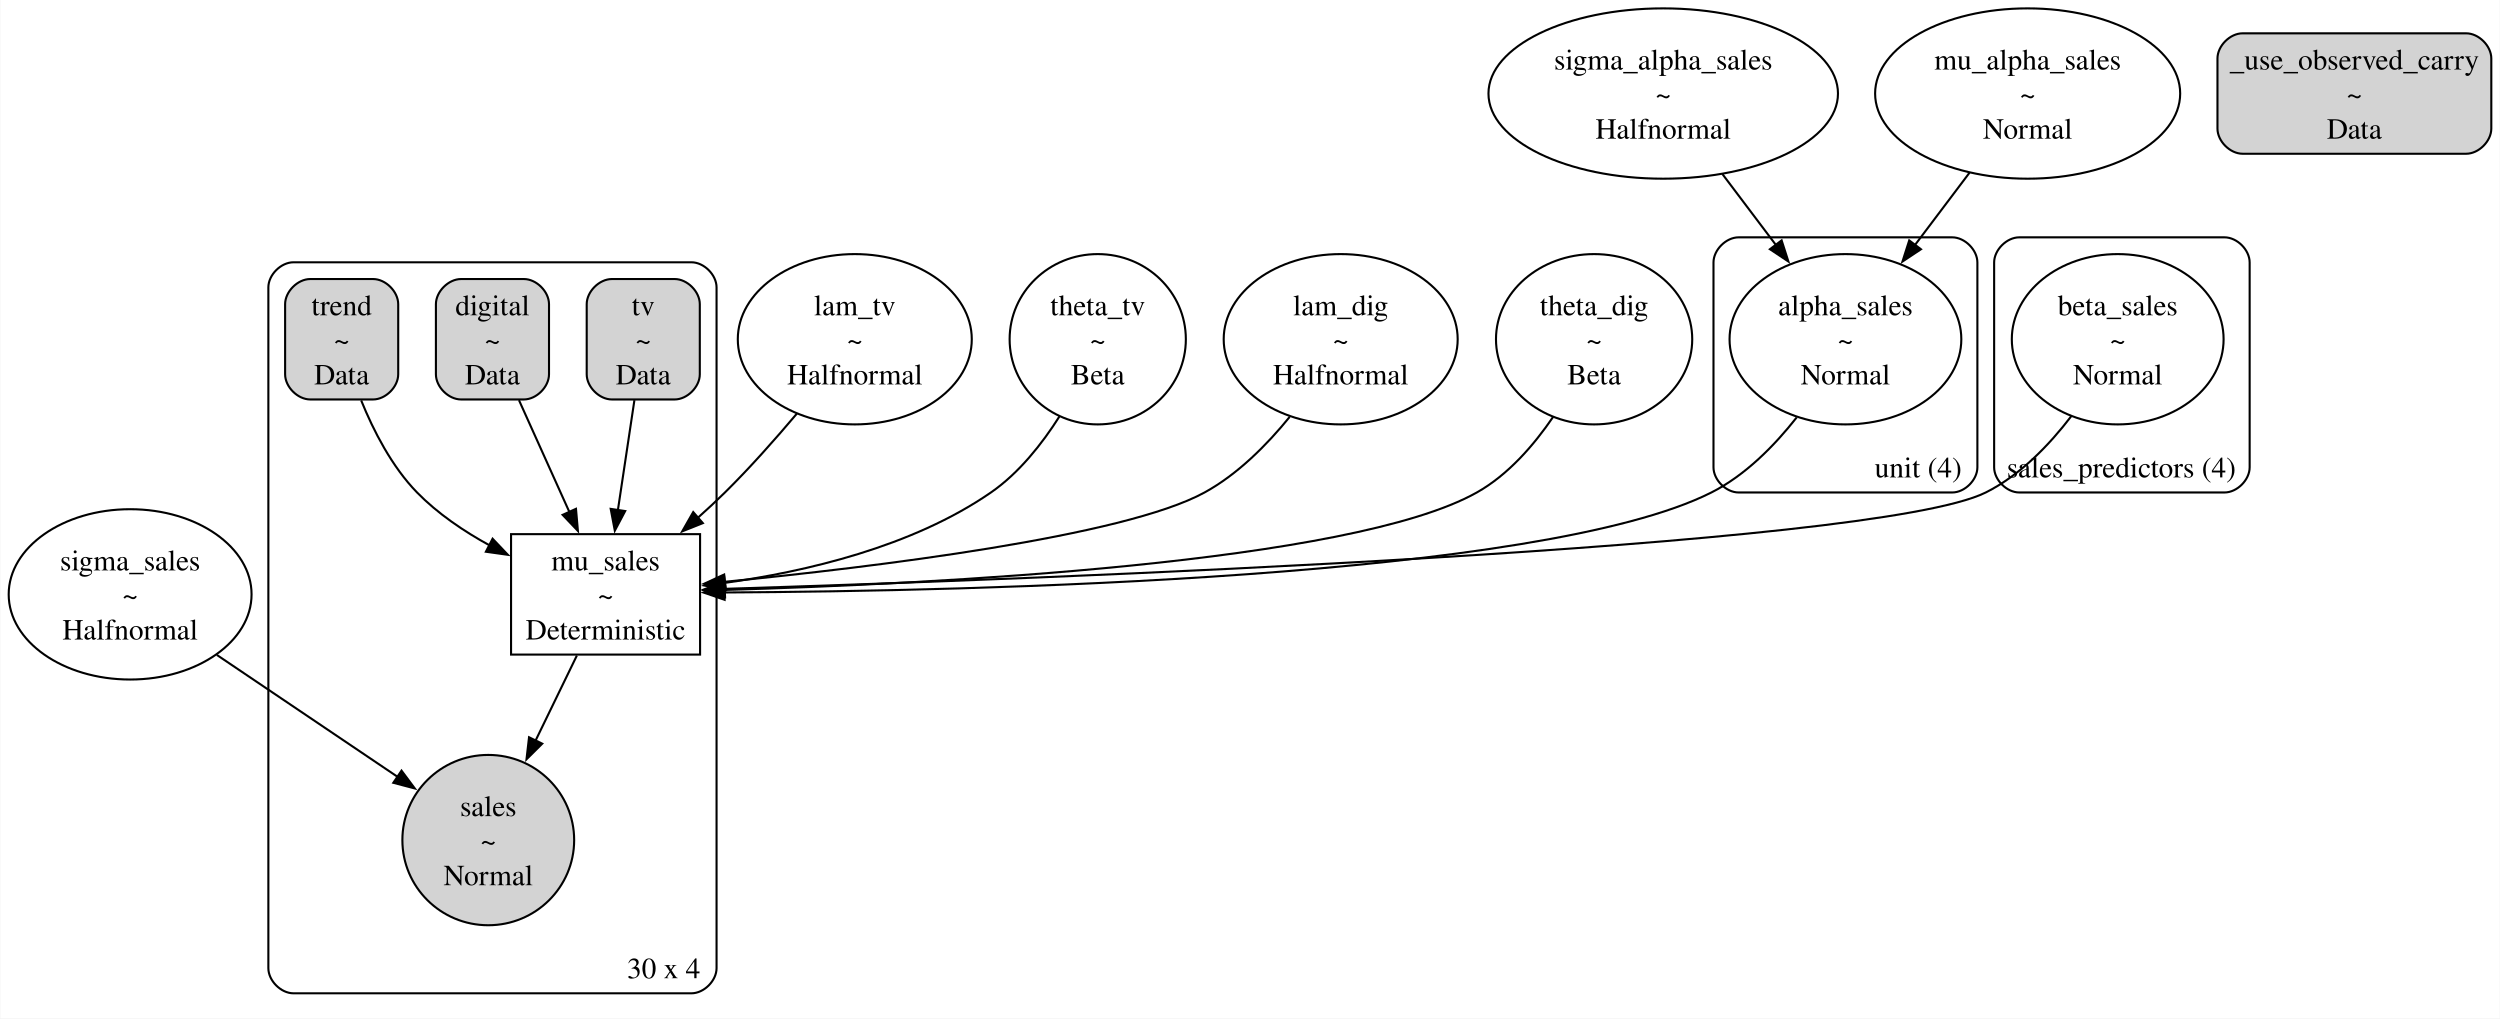
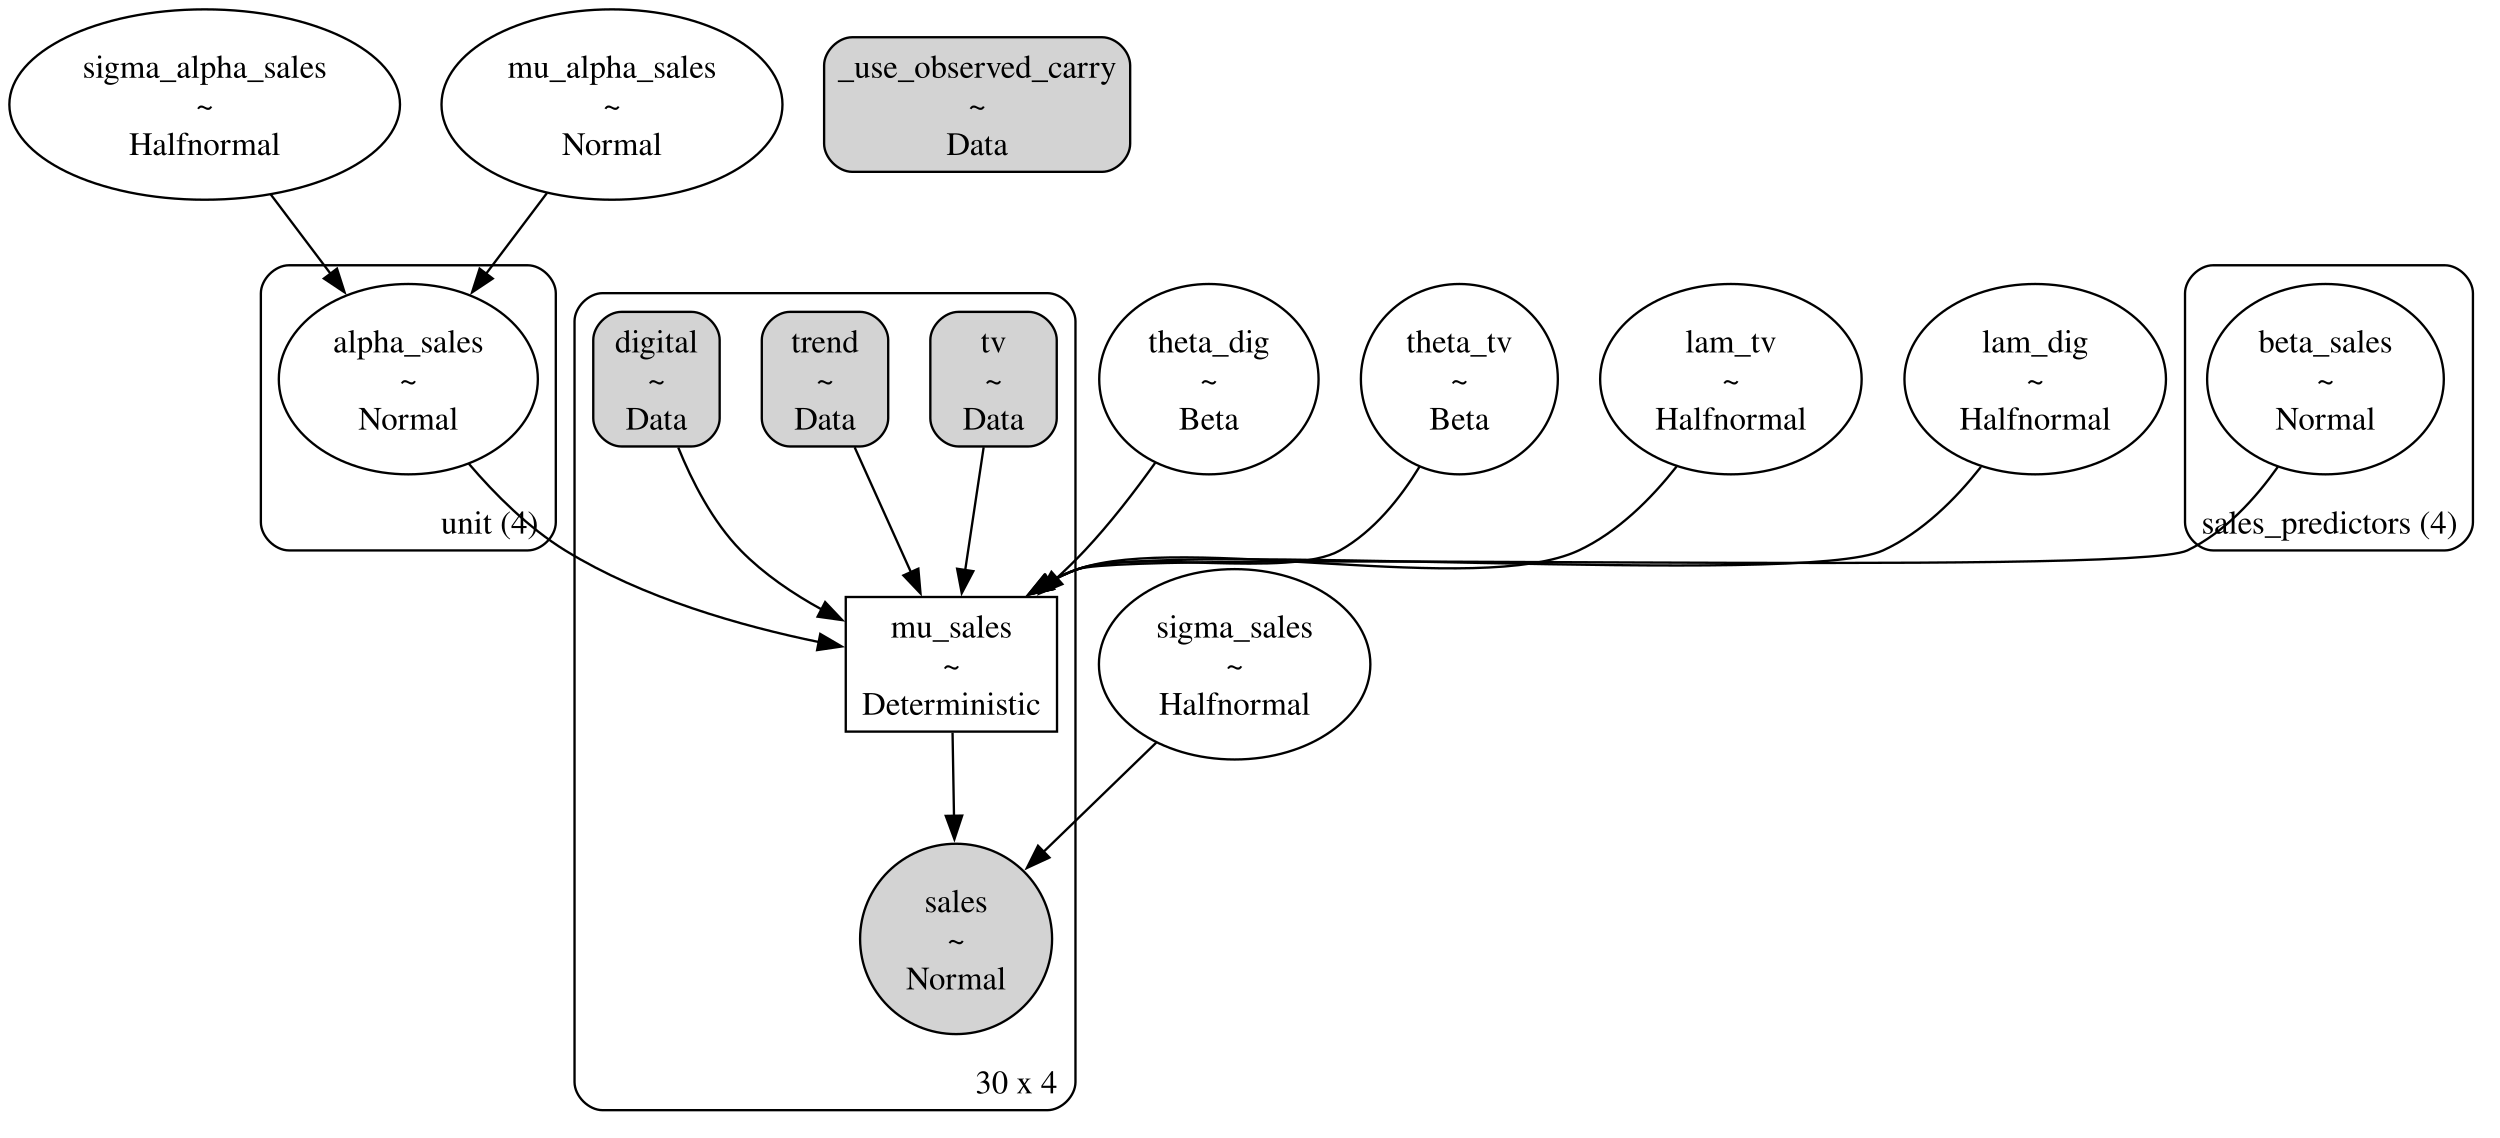
- <svg xmlns="http://www.w3.org/2000/svg" width="1193pt" height="486pt" viewBox="0.00 0.00 1193.36 486.27">
+ <svg xmlns="http://www.w3.org/2000/svg" width="1068pt" height="486pt" viewBox="0.00 0.00 1068.00 486.00">
  <g id="graph0" class="graph" transform="scale(1 1) rotate(0) translate(4 482.27)">
-     <polygon fill="white" stroke="none" points="-4,4 -4,-482.27 1189.36,-482.27 1189.36,4 -4,4" />
+     <polygon fill="white" stroke="none" points="-4,4 -4,-482.27 1064.44,-482.27 1064.44,4 -4,4" />
    <g id="clust1" class="cluster">
-       <path fill="none" stroke="black" d="M135.98,-8C135.98,-8 325.98,-8 325.98,-8 331.98,-8 337.98,-14 337.98,-20 337.98,-20 337.98,-345.04 337.98,-345.04 337.98,-351.04 331.98,-357.04 325.98,-357.04 325.98,-357.04 135.98,-357.04 135.98,-357.04 129.98,-357.04 123.98,-351.04 123.98,-345.04 123.98,-345.04 123.98,-20 123.98,-20 123.98,-14 129.98,-8 135.98,-8" />
-       <text text-anchor="middle" x="312.73" y="-15.2" font-family="Times,serif" font-size="14.00">30 x 4</text>
+       <path fill="none" stroke="black" d="M253.44,-8C253.44,-8 443.44,-8 443.44,-8 449.44,-8 455.44,-14 455.44,-20 455.44,-20 455.44,-345.04 455.44,-345.04 455.44,-351.04 449.44,-357.04 443.44,-357.04 443.44,-357.04 253.44,-357.04 253.44,-357.04 247.44,-357.04 241.44,-351.04 241.44,-345.04 241.44,-345.04 241.44,-20 241.44,-20 241.44,-14 247.44,-8 253.44,-8" />
+       <text xml:space="preserve" text-anchor="middle" x="430.19" y="-15.2" font-family="Times,serif" font-size="14.00">30 x 4</text>
    </g>
    <g id="clust2" class="cluster">
-       <path fill="none" stroke="black" d="M825.98,-247.13C825.98,-247.13 927.98,-247.13 927.98,-247.13 933.98,-247.13 939.98,-253.13 939.98,-259.13 939.98,-259.13 939.98,-356.95 939.98,-356.95 939.98,-362.95 933.98,-368.95 927.98,-368.95 927.98,-368.95 825.98,-368.95 825.98,-368.95 819.98,-368.95 813.98,-362.95 813.98,-356.95 813.98,-356.95 813.98,-259.13 813.98,-259.13 813.98,-253.13 819.98,-247.13 825.98,-247.13" />
-       <text text-anchor="middle" x="911.73" y="-254.33" font-family="Times,serif" font-size="14.00">unit (4)</text>
+       <path fill="none" stroke="black" d="M119.44,-247.13C119.44,-247.13 221.44,-247.13 221.44,-247.13 227.44,-247.13 233.44,-253.13 233.44,-259.13 233.44,-259.13 233.44,-356.95 233.44,-356.95 233.44,-362.95 227.44,-368.95 221.44,-368.95 221.44,-368.95 119.44,-368.95 119.44,-368.95 113.44,-368.95 107.44,-362.95 107.44,-356.95 107.44,-356.95 107.44,-259.13 107.44,-259.13 107.44,-253.13 113.44,-247.13 119.44,-247.13" />
+       <text xml:space="preserve" text-anchor="middle" x="205.19" y="-254.33" font-family="Times,serif" font-size="14.00">unit (4)</text>
    </g>
    <g id="clust3" class="cluster">
-       <path fill="none" stroke="black" d="M959.98,-247.13C959.98,-247.13 1057.98,-247.13 1057.98,-247.13 1063.98,-247.13 1069.98,-253.13 1069.98,-259.13 1069.98,-259.13 1069.98,-356.95 1069.98,-356.95 1069.98,-362.95 1063.98,-368.95 1057.98,-368.95 1057.98,-368.95 959.98,-368.95 959.98,-368.95 953.98,-368.95 947.98,-362.95 947.98,-356.95 947.98,-356.95 947.98,-259.13 947.98,-259.13 947.98,-253.13 953.98,-247.13 959.98,-247.13" />
-       <text text-anchor="middle" x="1008.73" y="-254.33" font-family="Times,serif" font-size="14.00">sales_predictors (4)</text>
+       <path fill="none" stroke="black" d="M941.44,-247.13C941.44,-247.13 1040.44,-247.13 1040.44,-247.13 1046.44,-247.13 1052.44,-253.13 1052.44,-259.13 1052.44,-259.13 1052.44,-356.95 1052.44,-356.95 1052.44,-362.95 1046.44,-368.95 1040.44,-368.95 1040.44,-368.95 941.44,-368.95 941.44,-368.95 935.44,-368.95 929.44,-362.95 929.44,-356.95 929.44,-356.95 929.44,-259.13 929.44,-259.13 929.44,-253.13 935.44,-247.13 941.44,-247.13" />
+       <text xml:space="preserve" text-anchor="middle" x="991.19" y="-254.33" font-family="Times,serif" font-size="14.00">sales_predictors (4)</text>
    </g>
    <g id="node1" class="node">
-       <ellipse fill="none" stroke="black" cx="57.98" cy="-198.48" rx="57.98" ry="40.66" />
-       <text text-anchor="middle" x="57.98" y="-209.93" font-family="Times,serif" font-size="14.00">sigma_sales</text>
-       <text text-anchor="middle" x="57.98" y="-193.43" font-family="Times,serif" font-size="14.00">~</text>
-       <text text-anchor="middle" x="57.98" y="-176.93" font-family="Times,serif" font-size="14.00">Halfnormal</text>
+       <ellipse fill="none" stroke="black" cx="83.44" cy="-437.61" rx="83.44" ry="40.66" />
+       <text xml:space="preserve" text-anchor="middle" x="83.44" y="-449.06" font-family="Times,serif" font-size="14.00">sigma_alpha_sales</text>
+       <text xml:space="preserve" text-anchor="middle" x="83.44" y="-432.56" font-family="Times,serif" font-size="14.00">~</text>
+       <text xml:space="preserve" text-anchor="middle" x="83.44" y="-416.06" font-family="Times,serif" font-size="14.00">Halfnormal</text>
+     </g>
+     <g id="node14" class="node">
+       <ellipse fill="none" stroke="black" cx="170.44" cy="-320.29" rx="55.33" ry="40.66" />
+       <text xml:space="preserve" text-anchor="middle" x="170.44" y="-331.74" font-family="Times,serif" font-size="14.00">alpha_sales</text>
+       <text xml:space="preserve" text-anchor="middle" x="170.44" y="-315.24" font-family="Times,serif" font-size="14.00">~</text>
+       <text xml:space="preserve" text-anchor="middle" x="170.44" y="-298.74" font-family="Times,serif" font-size="14.00">Normal</text>
+     </g>
+     <g id="edge2" class="edge">
+       <path fill="none" stroke="black" d="M111.69,-399.17C119.83,-388.38 128.78,-376.51 137.19,-365.36" />
+       <polygon fill="black" stroke="black" points="139.96,-367.5 143.19,-357.41 134.38,-363.28 139.96,-367.5" />
+     </g>
+     <g id="node2" class="node">
+       <ellipse fill="none" stroke="black" cx="257.44" cy="-437.61" rx="72.83" ry="40.66" />
+       <text xml:space="preserve" text-anchor="middle" x="257.44" y="-449.06" font-family="Times,serif" font-size="14.00">mu_alpha_sales</text>
+       <text xml:space="preserve" text-anchor="middle" x="257.44" y="-432.56" font-family="Times,serif" font-size="14.00">~</text>
+       <text xml:space="preserve" text-anchor="middle" x="257.44" y="-416.06" font-family="Times,serif" font-size="14.00">Normal</text>
+     </g>
+     <g id="edge1" class="edge">
+       <path fill="none" stroke="black" d="M229.67,-399.81C221.35,-388.78 212.15,-376.58 203.52,-365.14" />
+       <polygon fill="black" stroke="black" points="206.49,-363.26 197.67,-357.39 200.9,-367.48 206.49,-363.26" />
+     </g>
+     <g id="node3" class="node">
+       <ellipse fill="none" stroke="black" cx="512.44" cy="-320.29" rx="46.85" ry="40.66" />
+       <text xml:space="preserve" text-anchor="middle" x="512.44" y="-331.74" font-family="Times,serif" font-size="14.00">theta_dig</text>
+       <text xml:space="preserve" text-anchor="middle" x="512.44" y="-315.24" font-family="Times,serif" font-size="14.00">~</text>
+       <text xml:space="preserve" text-anchor="middle" x="512.44" y="-298.74" font-family="Times,serif" font-size="14.00">Beta</text>
+     </g>
+     <g id="node12" class="node">
+       <polygon fill="none" stroke="black" points="447.56,-227.23 357.31,-227.23 357.31,-169.73 447.56,-169.73 447.56,-227.23" />
+       <text xml:space="preserve" text-anchor="middle" x="402.44" y="-209.93" font-family="Times,serif" font-size="14.00">mu_sales</text>
+       <text xml:space="preserve" text-anchor="middle" x="402.44" y="-193.43" font-family="Times,serif" font-size="14.00">~</text>
+       <text xml:space="preserve" text-anchor="middle" x="402.44" y="-176.93" font-family="Times,serif" font-size="14.00">Deterministic</text>
+     </g>
+     <g id="edge4" class="edge">
+       <path fill="none" stroke="black" d="M489.5,-284.55C480.7,-272.22 470.19,-258.58 459.44,-247.13 455.62,-243.07 451.46,-239.01 447.19,-235.08" />
+       <polygon fill="black" stroke="black" points="449.83,-232.74 440.03,-228.72 445.18,-237.98 449.83,-232.74" />
+     </g>
+     <g id="node4" class="node">
+       <ellipse fill="none" stroke="black" cx="619.44" cy="-320.29" rx="42.07" ry="40.66" />
+       <text xml:space="preserve" text-anchor="middle" x="619.44" y="-331.74" font-family="Times,serif" font-size="14.00">theta_tv</text>
+       <text xml:space="preserve" text-anchor="middle" x="619.44" y="-315.24" font-family="Times,serif" font-size="14.00">~</text>
+       <text xml:space="preserve" text-anchor="middle" x="619.44" y="-298.74" font-family="Times,serif" font-size="14.00">Beta</text>
+     </g>
+     <g id="edge5" class="edge">
+       <path fill="none" stroke="black" d="M602.48,-282.99C594.2,-269.39 582.87,-255.27 568.44,-247.13 546.7,-234.88 479.86,-247.75 456.44,-239.13 452.32,-237.62 448.24,-235.69 444.28,-233.5" />
+       <polygon fill="black" stroke="black" points="446.36,-230.67 436.01,-228.4 442.69,-236.63 446.36,-230.67" />
+     </g>
+     <g id="node5" class="node">
+       <ellipse fill="none" stroke="black" cx="735.44" cy="-320.29" rx="55.86" ry="40.66" />
+       <text xml:space="preserve" text-anchor="middle" x="735.44" y="-331.74" font-family="Times,serif" font-size="14.00">lam_tv</text>
+       <text xml:space="preserve" text-anchor="middle" x="735.44" y="-315.24" font-family="Times,serif" font-size="14.00">~</text>
+       <text xml:space="preserve" text-anchor="middle" x="735.44" y="-298.74" font-family="Times,serif" font-size="14.00">Halfnormal</text>
+     </g>
+     <g id="edge7" class="edge">
+       <path fill="none" stroke="black" d="M712.22,-282.94C701.34,-269.16 687.09,-254.92 670.44,-247.13 627.33,-226.97 501.38,-254.8 456.44,-239.13 452.23,-237.67 448.08,-235.75 444.05,-233.56" />
+       <polygon fill="black" stroke="black" points="446,-230.65 435.65,-228.41 442.35,-236.62 446,-230.65" />
+     </g>
+     <g id="node6" class="node">
+       <ellipse fill="none" stroke="black" cx="865.44" cy="-320.29" rx="55.86" ry="40.66" />
+       <text xml:space="preserve" text-anchor="middle" x="865.44" y="-331.74" font-family="Times,serif" font-size="14.00">lam_dig</text>
+       <text xml:space="preserve" text-anchor="middle" x="865.44" y="-315.24" font-family="Times,serif" font-size="14.00">~</text>
+       <text xml:space="preserve" text-anchor="middle" x="865.44" y="-298.74" font-family="Times,serif" font-size="14.00">Halfnormal</text>
+     </g>
+     <g id="edge8" class="edge">
+       <path fill="none" stroke="black" d="M842.28,-282.82C831.4,-269.02 817.14,-254.8 800.44,-247.13 765.69,-231.18 492.63,-251.46 456.44,-239.13 452.22,-237.7 448.06,-235.81 444.03,-233.62" />
+       <polygon fill="black" stroke="black" points="445.98,-230.71 435.62,-228.49 442.33,-236.69 445.98,-230.71" />
+     </g>
+     <g id="node7" class="node">
+       <path fill="lightgrey" stroke="black" d="M466.81,-466.36C466.81,-466.36 360.06,-466.36 360.06,-466.36 354.06,-466.36 348.06,-460.36 348.06,-454.36 348.06,-454.36 348.06,-420.86 348.06,-420.86 348.06,-414.86 354.06,-408.86 360.06,-408.86 360.06,-408.86 466.81,-408.86 466.81,-408.86 472.81,-408.86 478.81,-414.86 478.81,-420.86 478.81,-420.86 478.81,-454.36 478.81,-454.36 478.81,-460.36 472.81,-466.36 466.81,-466.36" />
+       <text xml:space="preserve" text-anchor="middle" x="413.44" y="-449.06" font-family="Times,serif" font-size="14.00">_use_observed_carry</text>
+       <text xml:space="preserve" text-anchor="middle" x="413.44" y="-432.56" font-family="Times,serif" font-size="14.00">~</text>
+       <text xml:space="preserve" text-anchor="middle" x="413.44" y="-416.06" font-family="Times,serif" font-size="14.00">Data</text>
+     </g>
+     <g id="node8" class="node">
+       <ellipse fill="none" stroke="black" cx="523.44" cy="-198.48" rx="57.98" ry="40.66" />
+       <text xml:space="preserve" text-anchor="middle" x="523.44" y="-209.93" font-family="Times,serif" font-size="14.00">sigma_sales</text>
+       <text xml:space="preserve" text-anchor="middle" x="523.44" y="-193.43" font-family="Times,serif" font-size="14.00">~</text>
+       <text xml:space="preserve" text-anchor="middle" x="523.44" y="-176.93" font-family="Times,serif" font-size="14.00">Halfnormal</text>
+     </g>
+     <g id="node9" class="node">
+       <ellipse fill="lightgrey" stroke="black" cx="404.44" cy="-81.16" rx="41.01" ry="40.66" />
+       <text xml:space="preserve" text-anchor="middle" x="404.44" y="-92.61" font-family="Times,serif" font-size="14.00">sales</text>
+       <text xml:space="preserve" text-anchor="middle" x="404.44" y="-76.11" font-family="Times,serif" font-size="14.00">~</text>
+       <text xml:space="preserve" text-anchor="middle" x="404.44" y="-59.61" font-family="Times,serif" font-size="14.00">Normal</text>
+     </g>
+     <g id="edge13" class="edge">
+       <path fill="none" stroke="black" d="M489.97,-165.05C474.87,-150.41 456.98,-133.07 441.47,-118.05" />
+       <polygon fill="black" stroke="black" points="444.31,-115.93 434.7,-111.48 439.44,-120.95 444.31,-115.93" />
    </g>
    <g id="node10" class="node">
-       <ellipse fill="lightgrey" stroke="black" cx="228.98" cy="-81.16" rx="41.01" ry="40.66" />
-       <text text-anchor="middle" x="228.98" y="-92.61" font-family="Times,serif" font-size="14.00">sales</text>
-       <text text-anchor="middle" x="228.98" y="-76.11" font-family="Times,serif" font-size="14.00">~</text>
-       <text text-anchor="middle" x="228.98" y="-59.61" font-family="Times,serif" font-size="14.00">Normal</text>
+       <path fill="lightgrey" stroke="black" d="M291.44,-349.04C291.44,-349.04 261.44,-349.04 261.44,-349.04 255.44,-349.04 249.44,-343.04 249.44,-337.04 249.44,-337.04 249.44,-303.54 249.44,-303.54 249.44,-297.54 255.44,-291.54 261.44,-291.54 261.44,-291.54 291.44,-291.54 291.44,-291.54 297.44,-291.54 303.44,-297.54 303.44,-303.54 303.44,-303.54 303.44,-337.04 303.44,-337.04 303.44,-343.04 297.44,-349.04 291.44,-349.04" />
+       <text xml:space="preserve" text-anchor="middle" x="276.44" y="-331.74" font-family="Times,serif" font-size="14.00">digital</text>
+       <text xml:space="preserve" text-anchor="middle" x="276.44" y="-315.24" font-family="Times,serif" font-size="14.00">~</text>
+       <text xml:space="preserve" text-anchor="middle" x="276.44" y="-298.74" font-family="Times,serif" font-size="14.00">Data</text>
+     </g>
+     <g id="edge6" class="edge">
+       <path fill="none" stroke="black" d="M285.75,-291.08C291.63,-276.6 300.41,-259.46 312.44,-247.13 322.28,-237.05 334.72,-228.63 347.18,-221.81" />
+       <polygon fill="black" stroke="black" points="348.5,-225.06 355.78,-217.37 345.29,-218.84 348.5,-225.06" />
+     </g>
+     <g id="node11" class="node">
+       <path fill="lightgrey" stroke="black" d="M363.44,-349.04C363.44,-349.04 333.44,-349.04 333.44,-349.04 327.44,-349.04 321.44,-343.04 321.44,-337.04 321.44,-337.04 321.44,-303.54 321.44,-303.54 321.44,-297.54 327.44,-291.54 333.44,-291.54 333.44,-291.54 363.44,-291.54 363.44,-291.54 369.44,-291.54 375.44,-297.54 375.44,-303.54 375.44,-303.54 375.44,-337.04 375.44,-337.04 375.44,-343.04 369.44,-349.04 363.44,-349.04" />
+       <text xml:space="preserve" text-anchor="middle" x="348.44" y="-331.74" font-family="Times,serif" font-size="14.00">trend</text>
+       <text xml:space="preserve" text-anchor="middle" x="348.44" y="-315.24" font-family="Times,serif" font-size="14.00">~</text>
+       <text xml:space="preserve" text-anchor="middle" x="348.44" y="-298.74" font-family="Times,serif" font-size="14.00">Data</text>
+     </g>
+     <g id="edge10" class="edge">
+       <path fill="none" stroke="black" d="M361.1,-291.2C368.28,-275.28 377.36,-255.13 385.18,-237.77" />
+       <polygon fill="black" stroke="black" points="388.32,-239.33 389.24,-228.77 381.94,-236.45 388.32,-239.33" />
    </g>
    <g id="edge12" class="edge">
-       <path fill="none" stroke="black" d="M99.38,-169.56C125.52,-151.93 159.25,-129.19 185.74,-111.32" />
-       <polygon fill="black" stroke="black" points="187.56,-114.32 193.89,-105.82 183.64,-108.51 187.56,-114.32" />
+       <path fill="none" stroke="black" d="M402.93,-169.27C403.12,-158.44 403.34,-145.73 403.55,-133.41" />
+       <polygon fill="black" stroke="black" points="407.04,-133.84 403.72,-123.78 400.04,-133.72 407.04,-133.84" />
    </g>
-     <g id="node2" class="node">
-       <ellipse fill="none" stroke="black" cx="789.98" cy="-437.61" rx="83.44" ry="40.66" />
-       <text text-anchor="middle" x="789.98" y="-449.06" font-family="Times,serif" font-size="14.00">sigma_alpha_sales</text>
-       <text text-anchor="middle" x="789.98" y="-432.56" font-family="Times,serif" font-size="14.00">~</text>
-       <text text-anchor="middle" x="789.98" y="-416.06" font-family="Times,serif" font-size="14.00">Halfnormal</text>
+     <g id="node13" class="node">
+       <path fill="lightgrey" stroke="black" d="M435.44,-349.04C435.44,-349.04 405.44,-349.04 405.44,-349.04 399.44,-349.04 393.44,-343.04 393.44,-337.04 393.44,-337.04 393.44,-303.54 393.44,-303.54 393.44,-297.54 399.44,-291.54 405.44,-291.54 405.44,-291.54 435.44,-291.54 435.44,-291.54 441.44,-291.54 447.44,-297.54 447.44,-303.54 447.44,-303.54 447.44,-337.04 447.44,-337.04 447.44,-343.04 441.44,-349.04 435.44,-349.04" />
+       <text xml:space="preserve" text-anchor="middle" x="420.44" y="-331.74" font-family="Times,serif" font-size="14.00">tv</text>
+       <text xml:space="preserve" text-anchor="middle" x="420.44" y="-315.24" font-family="Times,serif" font-size="14.00">~</text>
+       <text xml:space="preserve" text-anchor="middle" x="420.44" y="-298.74" font-family="Times,serif" font-size="14.00">Data</text>
    </g>
-     <g id="node14" class="node">
-       <ellipse fill="none" stroke="black" cx="876.98" cy="-320.29" rx="55.33" ry="40.66" />
-       <text text-anchor="middle" x="876.98" y="-331.74" font-family="Times,serif" font-size="14.00">alpha_sales</text>
-       <text text-anchor="middle" x="876.98" y="-315.24" font-family="Times,serif" font-size="14.00">~</text>
-       <text text-anchor="middle" x="876.98" y="-298.74" font-family="Times,serif" font-size="14.00">Normal</text>
+     <g id="edge11" class="edge">
+       <path fill="none" stroke="black" d="M416.22,-291.2C413.87,-275.58 410.91,-255.89 408.34,-238.76" />
+       <polygon fill="black" stroke="black" points="411.8,-238.26 406.86,-228.89 404.88,-239.3 411.8,-238.26" />
    </g>
-     <g id="edge1" class="edge">
-       <path fill="none" stroke="black" d="M818.23,-399.17C826.37,-388.38 835.33,-376.51 843.74,-365.36" />
-       <polygon fill="black" stroke="black" points="846.51,-367.5 849.74,-357.41 840.92,-363.28 846.51,-367.5" />
+     <g id="edge3" class="edge">
+       <path fill="none" stroke="black" d="M196.28,-284.16C207.6,-270.9 221.86,-256.72 237.44,-247.13 270.52,-226.77 312.66,-214.79 346.07,-207.94" />
+       <polygon fill="black" stroke="black" points="346.41,-211.44 355.56,-206.09 345.07,-204.56 346.41,-211.44" />
    </g>
-     <g id="node3" class="node">
-       <ellipse fill="none" stroke="black" cx="963.98" cy="-437.61" rx="72.83" ry="40.66" />
-       <text text-anchor="middle" x="963.98" y="-449.06" font-family="Times,serif" font-size="14.00">mu_alpha_sales</text>
-       <text text-anchor="middle" x="963.98" y="-432.56" font-family="Times,serif" font-size="14.00">~</text>
-       <text text-anchor="middle" x="963.98" y="-416.06" font-family="Times,serif" font-size="14.00">Normal</text>
-     </g>
-     <g id="edge2" class="edge">
-       <path fill="none" stroke="black" d="M936.22,-399.81C927.9,-388.78 918.69,-376.58 910.07,-365.14" />
-       <polygon fill="black" stroke="black" points="913.03,-363.26 904.21,-357.39 907.44,-367.48 913.03,-363.26" />
-     </g>
-     <g id="node4" class="node">
-       <ellipse fill="none" stroke="black" cx="403.98" cy="-320.29" rx="55.86" ry="40.66" />
-       <text text-anchor="middle" x="403.98" y="-331.74" font-family="Times,serif" font-size="14.00">lam_tv</text>
-       <text text-anchor="middle" x="403.98" y="-315.24" font-family="Times,serif" font-size="14.00">~</text>
-       <text text-anchor="middle" x="403.98" y="-298.74" font-family="Times,serif" font-size="14.00">Halfnormal</text>
-     </g>
-     <g id="node11" class="node">
-       <polygon fill="none" stroke="black" points="330.11,-227.23 239.86,-227.23 239.86,-169.73 330.11,-169.73 330.11,-227.23" />
-       <text text-anchor="middle" x="284.98" y="-209.93" font-family="Times,serif" font-size="14.00">mu_sales</text>
-       <text text-anchor="middle" x="284.98" y="-193.43" font-family="Times,serif" font-size="14.00">~</text>
-       <text text-anchor="middle" x="284.98" y="-176.93" font-family="Times,serif" font-size="14.00">Deterministic</text>
-     </g>
-     <g id="edge4" class="edge">
-       <path fill="none" stroke="black" d="M376.38,-284.85C366.01,-272.55 353.86,-258.85 341.98,-247.13 337.9,-243.1 333.51,-239.04 329.05,-235.06" />
-       <polygon fill="black" stroke="black" points="331.43,-232.49 321.59,-228.57 326.84,-237.78 331.43,-232.49" />
-     </g>
-     <g id="node5" class="node">
-       <ellipse fill="none" stroke="black" cx="519.98" cy="-320.29" rx="42.07" ry="40.66" />
-       <text text-anchor="middle" x="519.98" y="-331.74" font-family="Times,serif" font-size="14.00">theta_tv</text>
-       <text text-anchor="middle" x="519.98" y="-315.24" font-family="Times,serif" font-size="14.00">~</text>
-       <text text-anchor="middle" x="519.98" y="-298.74" font-family="Times,serif" font-size="14.00">Beta</text>
-     </g>
-     <g id="edge5" class="edge">
-       <path fill="none" stroke="black" d="M501.75,-283.52C493.41,-270.34 482.36,-256.38 468.98,-247.13 431.3,-221.1 380.39,-209.29 341.67,-203.93" />
-       <polygon fill="black" stroke="black" points="342.45,-200.5 332.09,-202.71 341.57,-207.44 342.45,-200.5" />
-     </g>
-     <g id="node6" class="node">
-       <path fill="lightgrey" stroke="black" d="M1173.36,-466.36C1173.36,-466.36 1066.61,-466.36 1066.61,-466.36 1060.61,-466.36 1054.61,-460.36 1054.61,-454.36 1054.61,-454.36 1054.61,-420.86 1054.61,-420.86 1054.61,-414.86 1060.61,-408.86 1066.61,-408.86 1066.61,-408.86 1173.36,-408.86 1173.36,-408.86 1179.36,-408.86 1185.36,-414.86 1185.36,-420.86 1185.36,-420.86 1185.36,-454.36 1185.36,-454.36 1185.36,-460.36 1179.36,-466.36 1173.36,-466.36" />
-       <text text-anchor="middle" x="1119.98" y="-449.06" font-family="Times,serif" font-size="14.00">_use_observed_carry</text>
-       <text text-anchor="middle" x="1119.98" y="-432.56" font-family="Times,serif" font-size="14.00">~</text>
-       <text text-anchor="middle" x="1119.98" y="-416.06" font-family="Times,serif" font-size="14.00">Data</text>
-     </g>
-     <g id="node7" class="node">
-       <ellipse fill="none" stroke="black" cx="635.98" cy="-320.29" rx="55.86" ry="40.66" />
-       <text text-anchor="middle" x="635.98" y="-331.74" font-family="Times,serif" font-size="14.00">lam_dig</text>
-       <text text-anchor="middle" x="635.98" y="-315.24" font-family="Times,serif" font-size="14.00">~</text>
-       <text text-anchor="middle" x="635.98" y="-298.74" font-family="Times,serif" font-size="14.00">Halfnormal</text>
+     <g id="node15" class="node">
+       <ellipse fill="none" stroke="black" cx="989.44" cy="-320.29" rx="50.56" ry="40.66" />
+       <text xml:space="preserve" text-anchor="middle" x="989.44" y="-331.74" font-family="Times,serif" font-size="14.00">beta_sales</text>
+       <text xml:space="preserve" text-anchor="middle" x="989.44" y="-315.24" font-family="Times,serif" font-size="14.00">~</text>
+       <text xml:space="preserve" text-anchor="middle" x="989.44" y="-298.74" font-family="Times,serif" font-size="14.00">Normal</text>
    </g>
    <g id="edge9" class="edge">
-       <path fill="none" stroke="black" d="M611.63,-283.23C600.75,-269.83 586.8,-255.8 570.98,-247.13 532.43,-226.01 413.36,-211.53 341.58,-204.45" />
-       <polygon fill="black" stroke="black" points="342.29,-201.01 332,-203.53 341.61,-207.97 342.29,-201.01" />
-     </g>
-     <g id="node8" class="node">
-       <ellipse fill="none" stroke="black" cx="756.98" cy="-320.29" rx="46.85" ry="40.66" />
-       <text text-anchor="middle" x="756.98" y="-331.74" font-family="Times,serif" font-size="14.00">theta_dig</text>
-       <text text-anchor="middle" x="756.98" y="-315.24" font-family="Times,serif" font-size="14.00">~</text>
-       <text text-anchor="middle" x="756.98" y="-298.74" font-family="Times,serif" font-size="14.00">Beta</text>
-     </g>
-     <g id="edge11" class="edge">
-       <path fill="none" stroke="black" d="M737.44,-283.25C728.21,-269.69 715.91,-255.53 700.98,-247.13 640.8,-213.28 440.84,-203.43 341.71,-200.59" />
-       <polygon fill="black" stroke="black" points="342.03,-197.1 331.94,-200.33 341.84,-204.1 342.03,-197.1" />
-     </g>
-     <g id="node9" class="node">
-       <path fill="lightgrey" stroke="black" d="M173.98,-349.04C173.98,-349.04 143.98,-349.04 143.98,-349.04 137.98,-349.04 131.98,-343.04 131.98,-337.04 131.98,-337.04 131.98,-303.54 131.98,-303.54 131.98,-297.54 137.98,-291.54 143.98,-291.54 143.98,-291.54 173.98,-291.54 173.98,-291.54 179.98,-291.54 185.98,-297.54 185.98,-303.54 185.98,-303.54 185.98,-337.04 185.98,-337.04 185.98,-343.04 179.98,-349.04 173.98,-349.04" />
-       <text text-anchor="middle" x="158.98" y="-331.74" font-family="Times,serif" font-size="14.00">trend</text>
-       <text text-anchor="middle" x="158.98" y="-315.24" font-family="Times,serif" font-size="14.00">~</text>
-       <text text-anchor="middle" x="158.98" y="-298.74" font-family="Times,serif" font-size="14.00">Data</text>
-     </g>
-     <g id="edge3" class="edge">
-       <path fill="none" stroke="black" d="M168.3,-291.08C174.17,-276.6 182.95,-259.46 194.98,-247.13 204.82,-237.05 217.26,-228.63 229.72,-221.81" />
-       <polygon fill="black" stroke="black" points="231.04,-225.06 238.33,-217.37 227.84,-218.84 231.04,-225.06" />
-     </g>
-     <g id="edge13" class="edge">
-       <path fill="none" stroke="black" d="M271.28,-169.27C265.35,-157.05 258.24,-142.41 251.56,-128.66" />
-       <polygon fill="black" stroke="black" points="254.74,-127.2 247.23,-119.73 248.45,-130.25 254.74,-127.2" />
-     </g>
-     <g id="node12" class="node">
-       <path fill="lightgrey" stroke="black" d="M245.98,-349.04C245.98,-349.04 215.98,-349.04 215.98,-349.04 209.98,-349.04 203.98,-343.04 203.98,-337.04 203.98,-337.04 203.98,-303.54 203.98,-303.54 203.98,-297.54 209.98,-291.54 215.98,-291.54 215.98,-291.54 245.98,-291.54 245.98,-291.54 251.98,-291.54 257.98,-297.54 257.98,-303.54 257.98,-303.54 257.98,-337.04 257.98,-337.04 257.98,-343.04 251.98,-349.04 245.98,-349.04" />
-       <text text-anchor="middle" x="230.98" y="-331.74" font-family="Times,serif" font-size="14.00">digital</text>
-       <text text-anchor="middle" x="230.98" y="-315.24" font-family="Times,serif" font-size="14.00">~</text>
-       <text text-anchor="middle" x="230.98" y="-298.74" font-family="Times,serif" font-size="14.00">Data</text>
-     </g>
-     <g id="edge7" class="edge">
-       <path fill="none" stroke="black" d="M243.64,-291.2C250.82,-275.28 259.9,-255.13 267.72,-237.77" />
-       <polygon fill="black" stroke="black" points="270.86,-239.33 271.78,-228.77 264.48,-236.45 270.86,-239.33" />
-     </g>
-     <g id="node13" class="node">
-       <path fill="lightgrey" stroke="black" d="M317.98,-349.04C317.98,-349.04 287.98,-349.04 287.98,-349.04 281.98,-349.04 275.98,-343.04 275.98,-337.04 275.98,-337.04 275.98,-303.54 275.98,-303.54 275.98,-297.54 281.98,-291.54 287.98,-291.54 287.98,-291.54 317.98,-291.54 317.98,-291.54 323.98,-291.54 329.98,-297.54 329.98,-303.54 329.98,-303.54 329.98,-337.04 329.98,-337.04 329.98,-343.04 323.98,-349.04 317.98,-349.04" />
-       <text text-anchor="middle" x="302.98" y="-331.74" font-family="Times,serif" font-size="14.00">tv</text>
-       <text text-anchor="middle" x="302.98" y="-315.24" font-family="Times,serif" font-size="14.00">~</text>
-       <text text-anchor="middle" x="302.98" y="-298.74" font-family="Times,serif" font-size="14.00">Data</text>
-     </g>
-     <g id="edge8" class="edge">
-       <path fill="none" stroke="black" d="M298.76,-291.2C296.42,-275.58 293.46,-255.89 290.88,-238.76" />
-       <polygon fill="black" stroke="black" points="294.35,-238.26 289.4,-228.89 287.43,-239.3 294.35,-238.26" />
-     </g>
-     <g id="edge6" class="edge">
-       <path fill="none" stroke="black" d="M853.73,-283C843.04,-269.4 829.13,-255.29 812.98,-247.13 731.68,-206.08 460.52,-200.02 341.65,-199.38" />
-       <polygon fill="black" stroke="black" points="341.82,-195.88 331.8,-199.34 341.79,-202.88 341.82,-195.88" />
-     </g>
-     <g id="node15" class="node">
-       <ellipse fill="none" stroke="black" cx="1006.98" cy="-320.29" rx="50.56" ry="40.66" />
-       <text text-anchor="middle" x="1006.98" y="-331.74" font-family="Times,serif" font-size="14.00">beta_sales</text>
-       <text text-anchor="middle" x="1006.98" y="-315.24" font-family="Times,serif" font-size="14.00">~</text>
-       <text text-anchor="middle" x="1006.98" y="-298.74" font-family="Times,serif" font-size="14.00">Normal</text>
-     </g>
-     <g id="edge10" class="edge">
-       <path fill="none" stroke="black" d="M984.86,-283.62C974.29,-269.77 960.35,-255.3 943.98,-247.13 890.77,-220.6 491.44,-205.78 341.57,-201.11" />
-       <polygon fill="black" stroke="black" points="342,-197.62 331.89,-200.81 341.78,-204.62 342,-197.62" />
+       <path fill="none" stroke="black" d="M969.12,-282.85C959.36,-269.05 946.31,-254.82 930.44,-247.13 906.74,-235.65 481.4,-247.55 456.44,-239.13 452.04,-237.65 447.69,-235.66 443.5,-233.37" />
+       <polygon fill="black" stroke="black" points="445.66,-230.59 435.31,-228.33 442,-236.55 445.66,-230.59" />
    </g>
  </g>
</svg>
